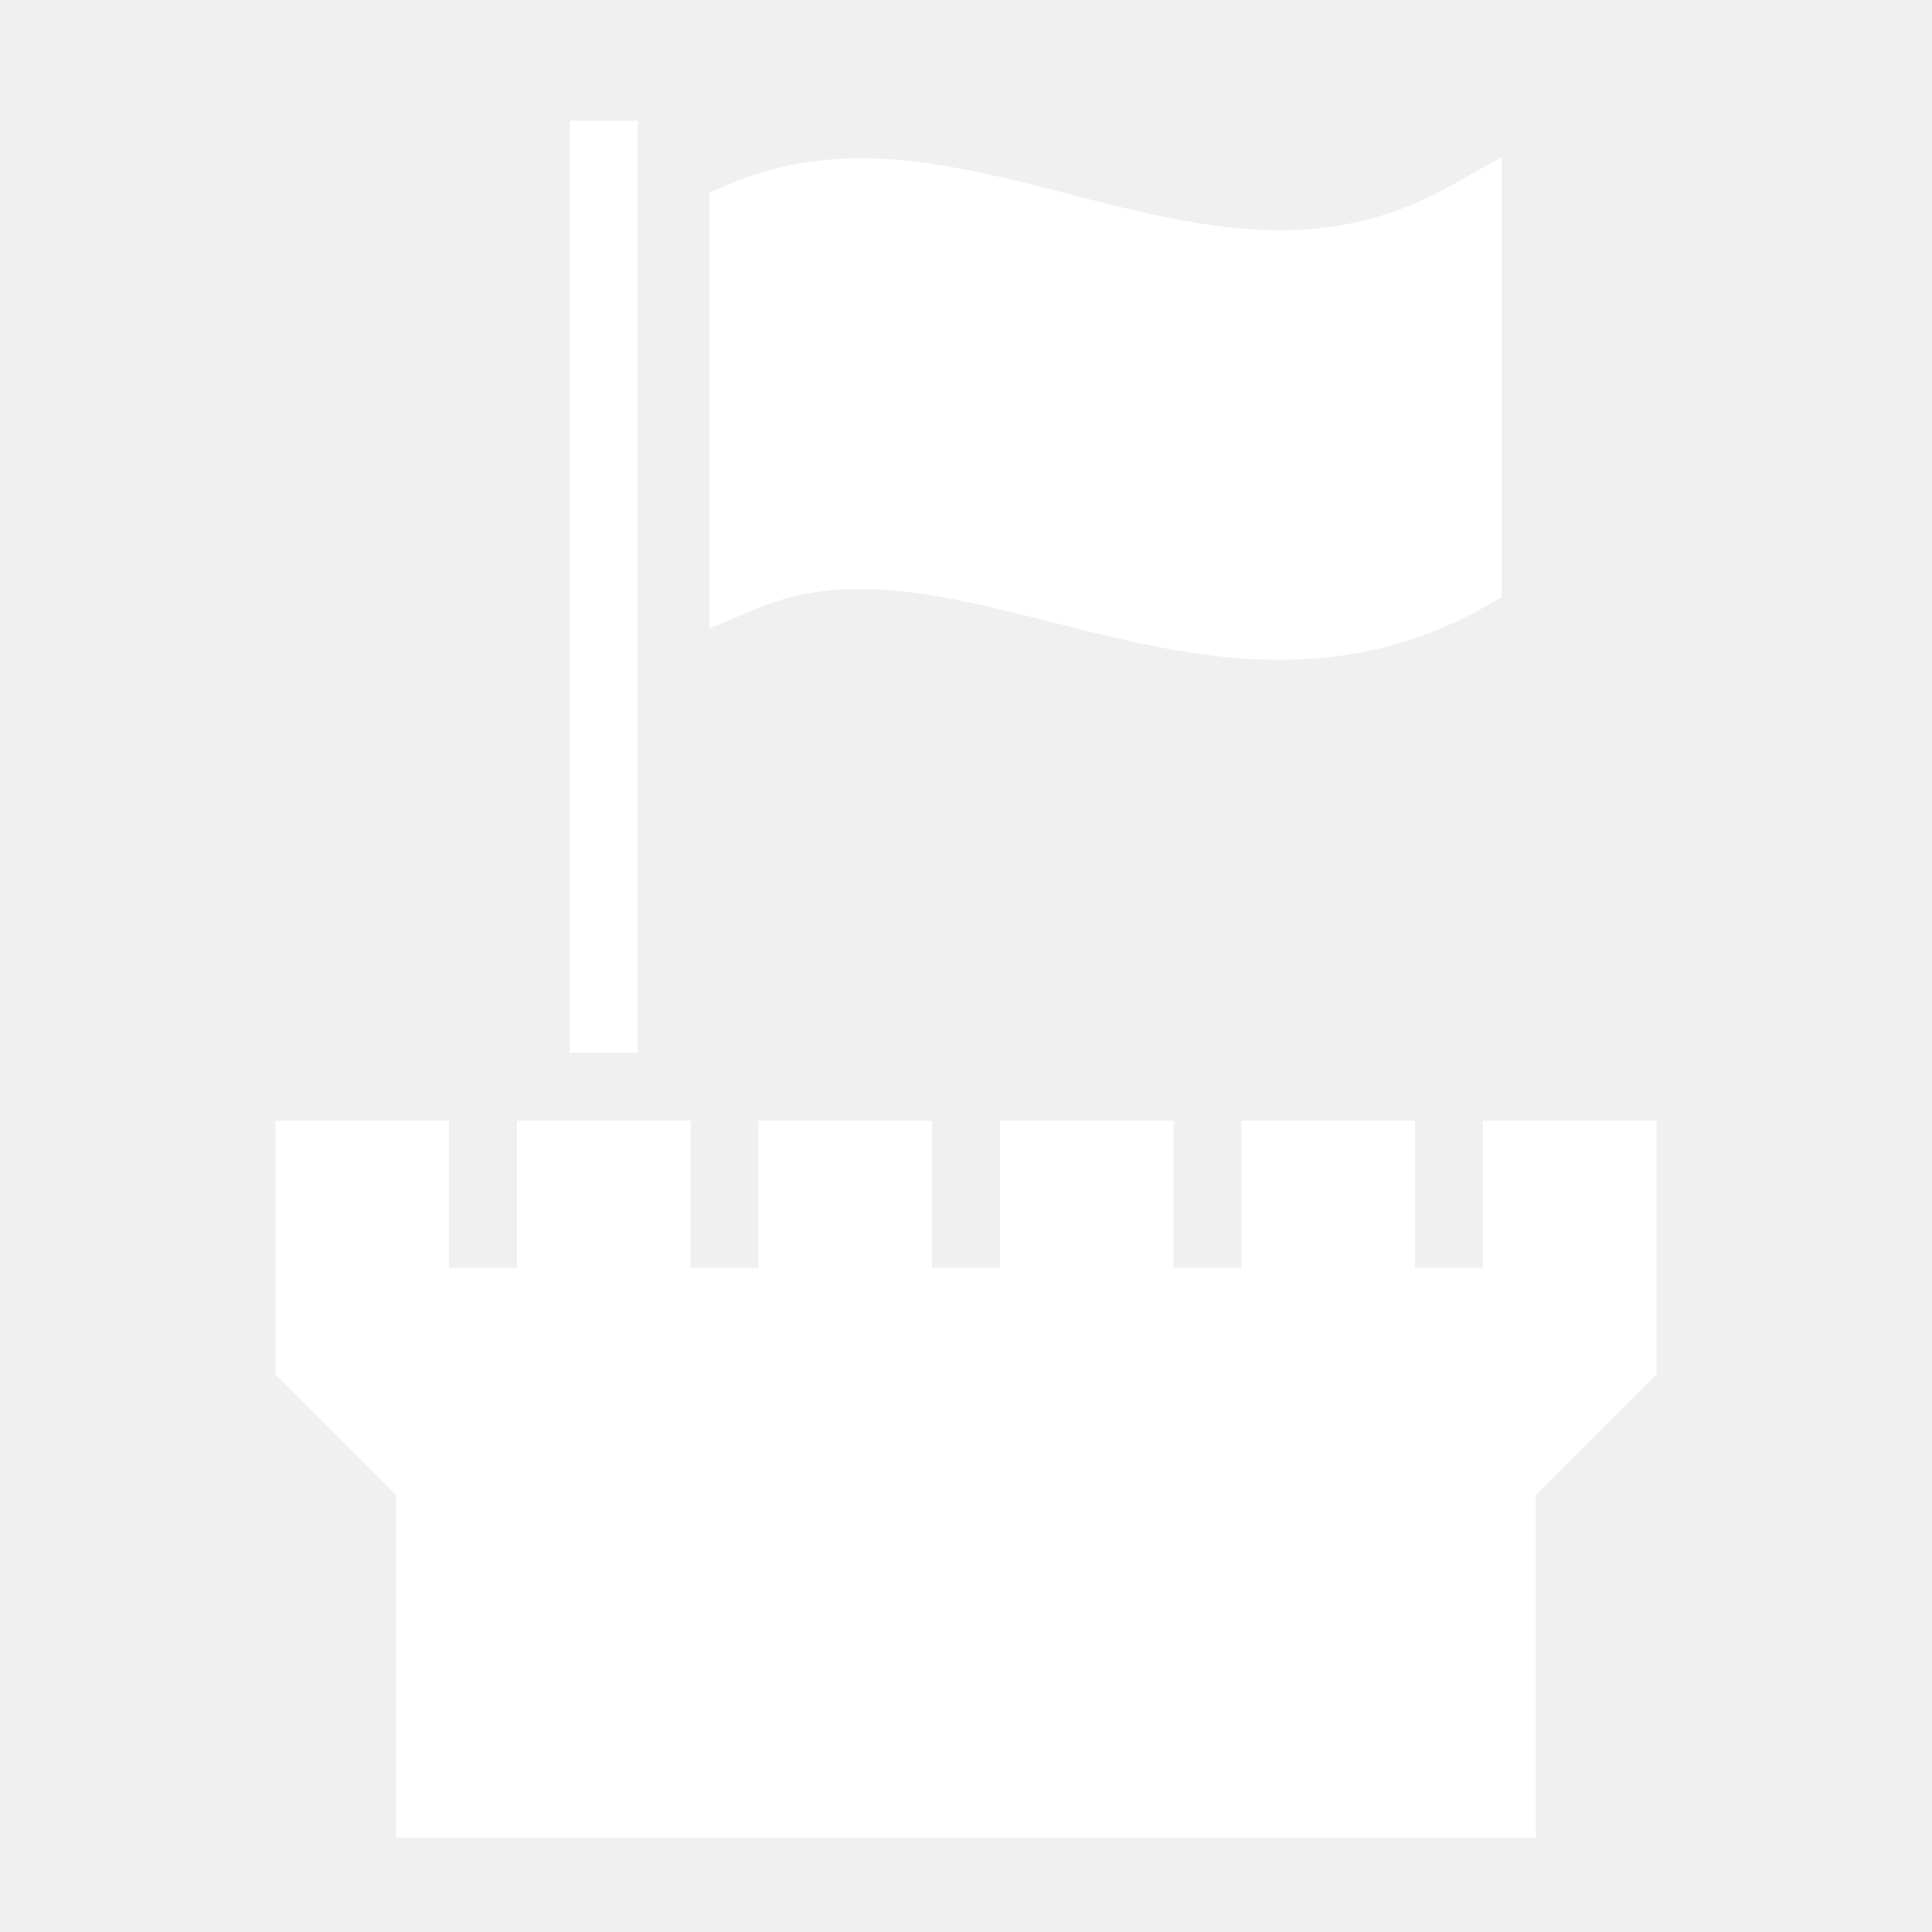
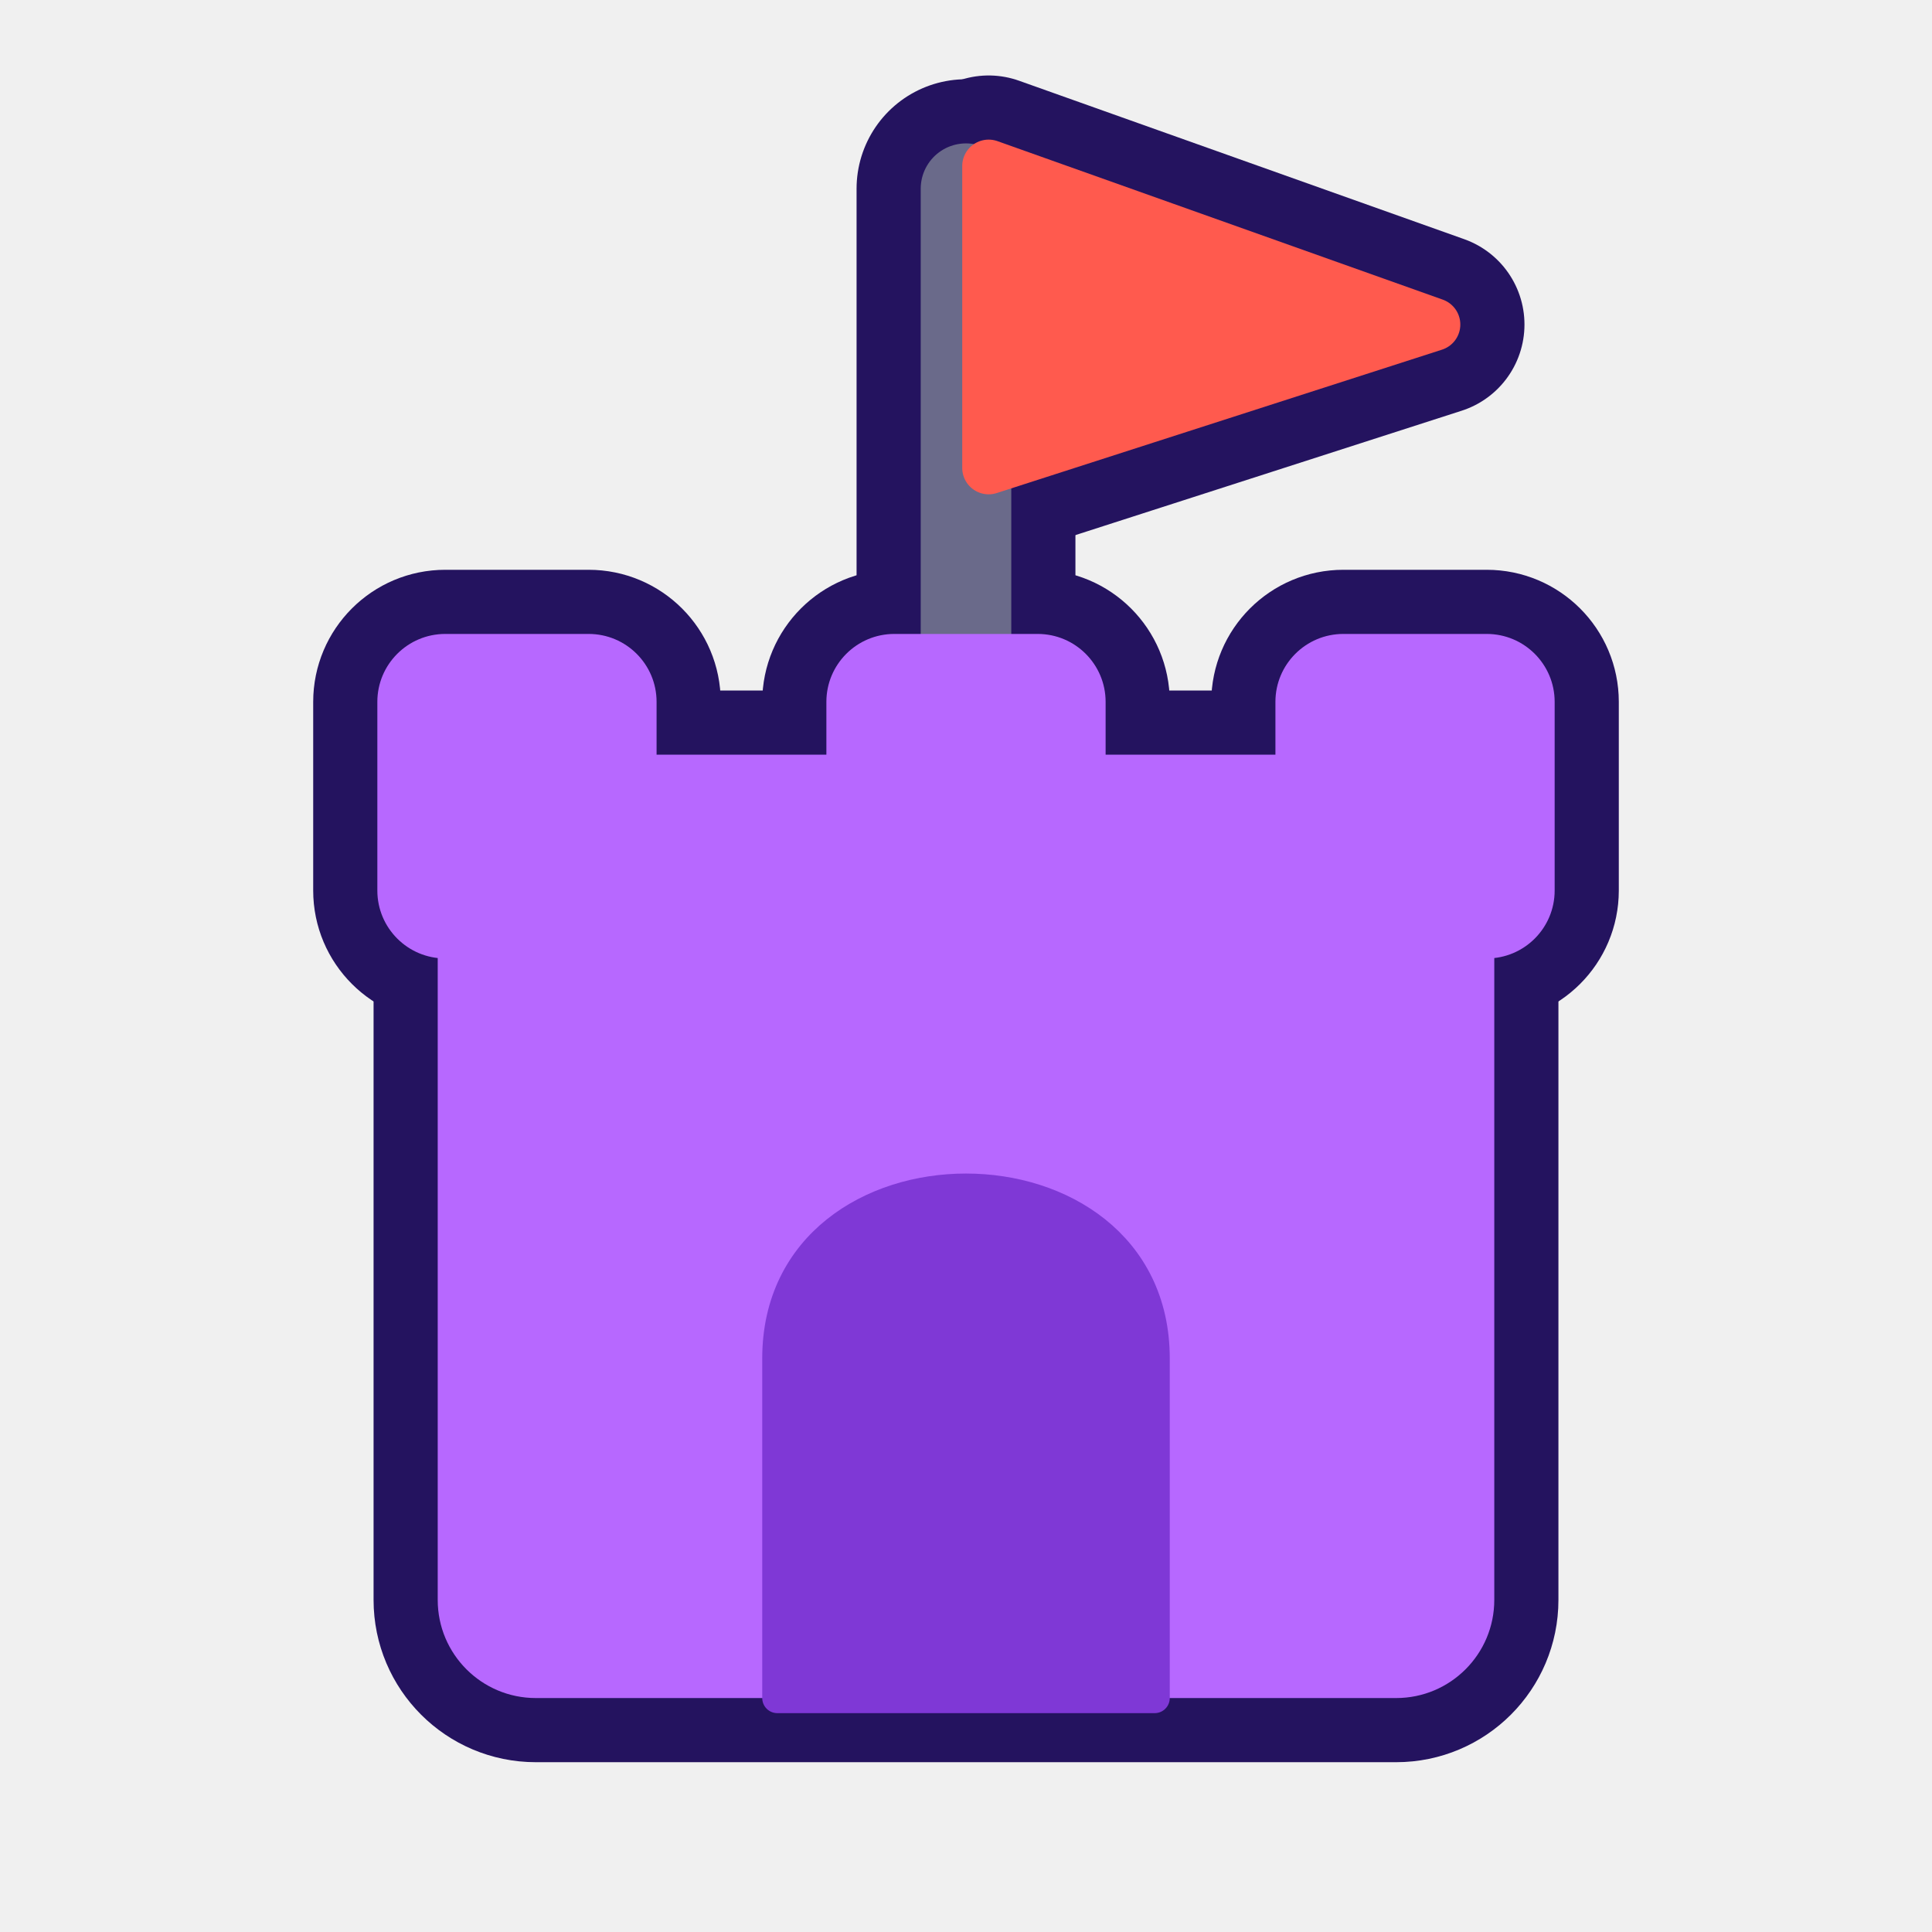
- <svg xmlns="http://www.w3.org/2000/svg" width="128" height="128" viewBox="0 0 512 512">
-   <path d="M151 32v247h18V32h-18zm247 9.574l-13.428 7.59c-31.626 17.876-61.492 12.267-93.138 4.356-31.647-7.912-64.83-18.84-97.946-4.807L188 51.039V166.588l12.512-5.3c25.883-10.968 54.201-2.396 86.554 5.692 32.354 8.089 68.988 14.98 106.362-6.144l4.572-2.584V41.574zM73 297v67.271l32 32V487h302v-90.729l32-32V297h-46v39h-18v-39h-46v39h-18v-39h-46v39h-18v-39h-46v39h-18v-39h-46v39h-18v-39H73z" fill="#fff" />
+ <svg xmlns="http://www.w3.org/2000/svg" width="160" height="160" viewBox="0 0 512 512">
+   <polyline points="256,180 256,50" fill="none" stroke="#24135f" stroke-width="58" stroke-linejoin="round" stroke-linecap="round" />
+   <polygon points="262,44 380,86 262,124" fill="#24135f" stroke="#24135f" stroke-width="48" stroke-linejoin="round" stroke-linecap="round" />
+   <rect x="116" y="200" width="280" height="250" rx="26" fill="#24135f" stroke="#24135f" stroke-width="34" stroke-linejoin="round" stroke-linecap="round" />
+   <rect x="100" y="168" width="74" height="86" rx="18" fill="#24135f" stroke="#24135f" stroke-width="34" stroke-linejoin="round" stroke-linecap="round" />
+   <rect x="219" y="168" width="74" height="86" rx="18" fill="#24135f" stroke="#24135f" stroke-width="34" stroke-linejoin="round" stroke-linecap="round" />
+   <rect x="338" y="168" width="74" height="86" rx="18" fill="#24135f" stroke="#24135f" stroke-width="34" stroke-linejoin="round" stroke-linecap="round" />
+   <polyline points="256,180 256,50" fill="none" stroke="#6a6a8a" stroke-width="24" stroke-linejoin="round" stroke-linecap="round" />
+   <polygon points="262,44 380,86 262,124" fill="#ff5a4e" stroke="#ff5a4e" stroke-width="14" stroke-linejoin="round" stroke-linecap="round" />
+   <rect x="116" y="200" width="280" height="250" rx="26" fill="#b768ff" />
+   <rect x="100" y="168" width="74" height="86" rx="18" fill="#b768ff" />
+   <rect x="219" y="168" width="74" height="86" rx="18" fill="#b768ff" />
+   <rect x="338" y="168" width="74" height="86" rx="18" fill="#b768ff" />
+   <path d="M206 450 V360 C206 300 306 300 306 360 V450 Z" fill="#7f38d6" stroke="#7f38d6" stroke-width="8" stroke-linejoin="round" stroke-linecap="round" />
</svg>
